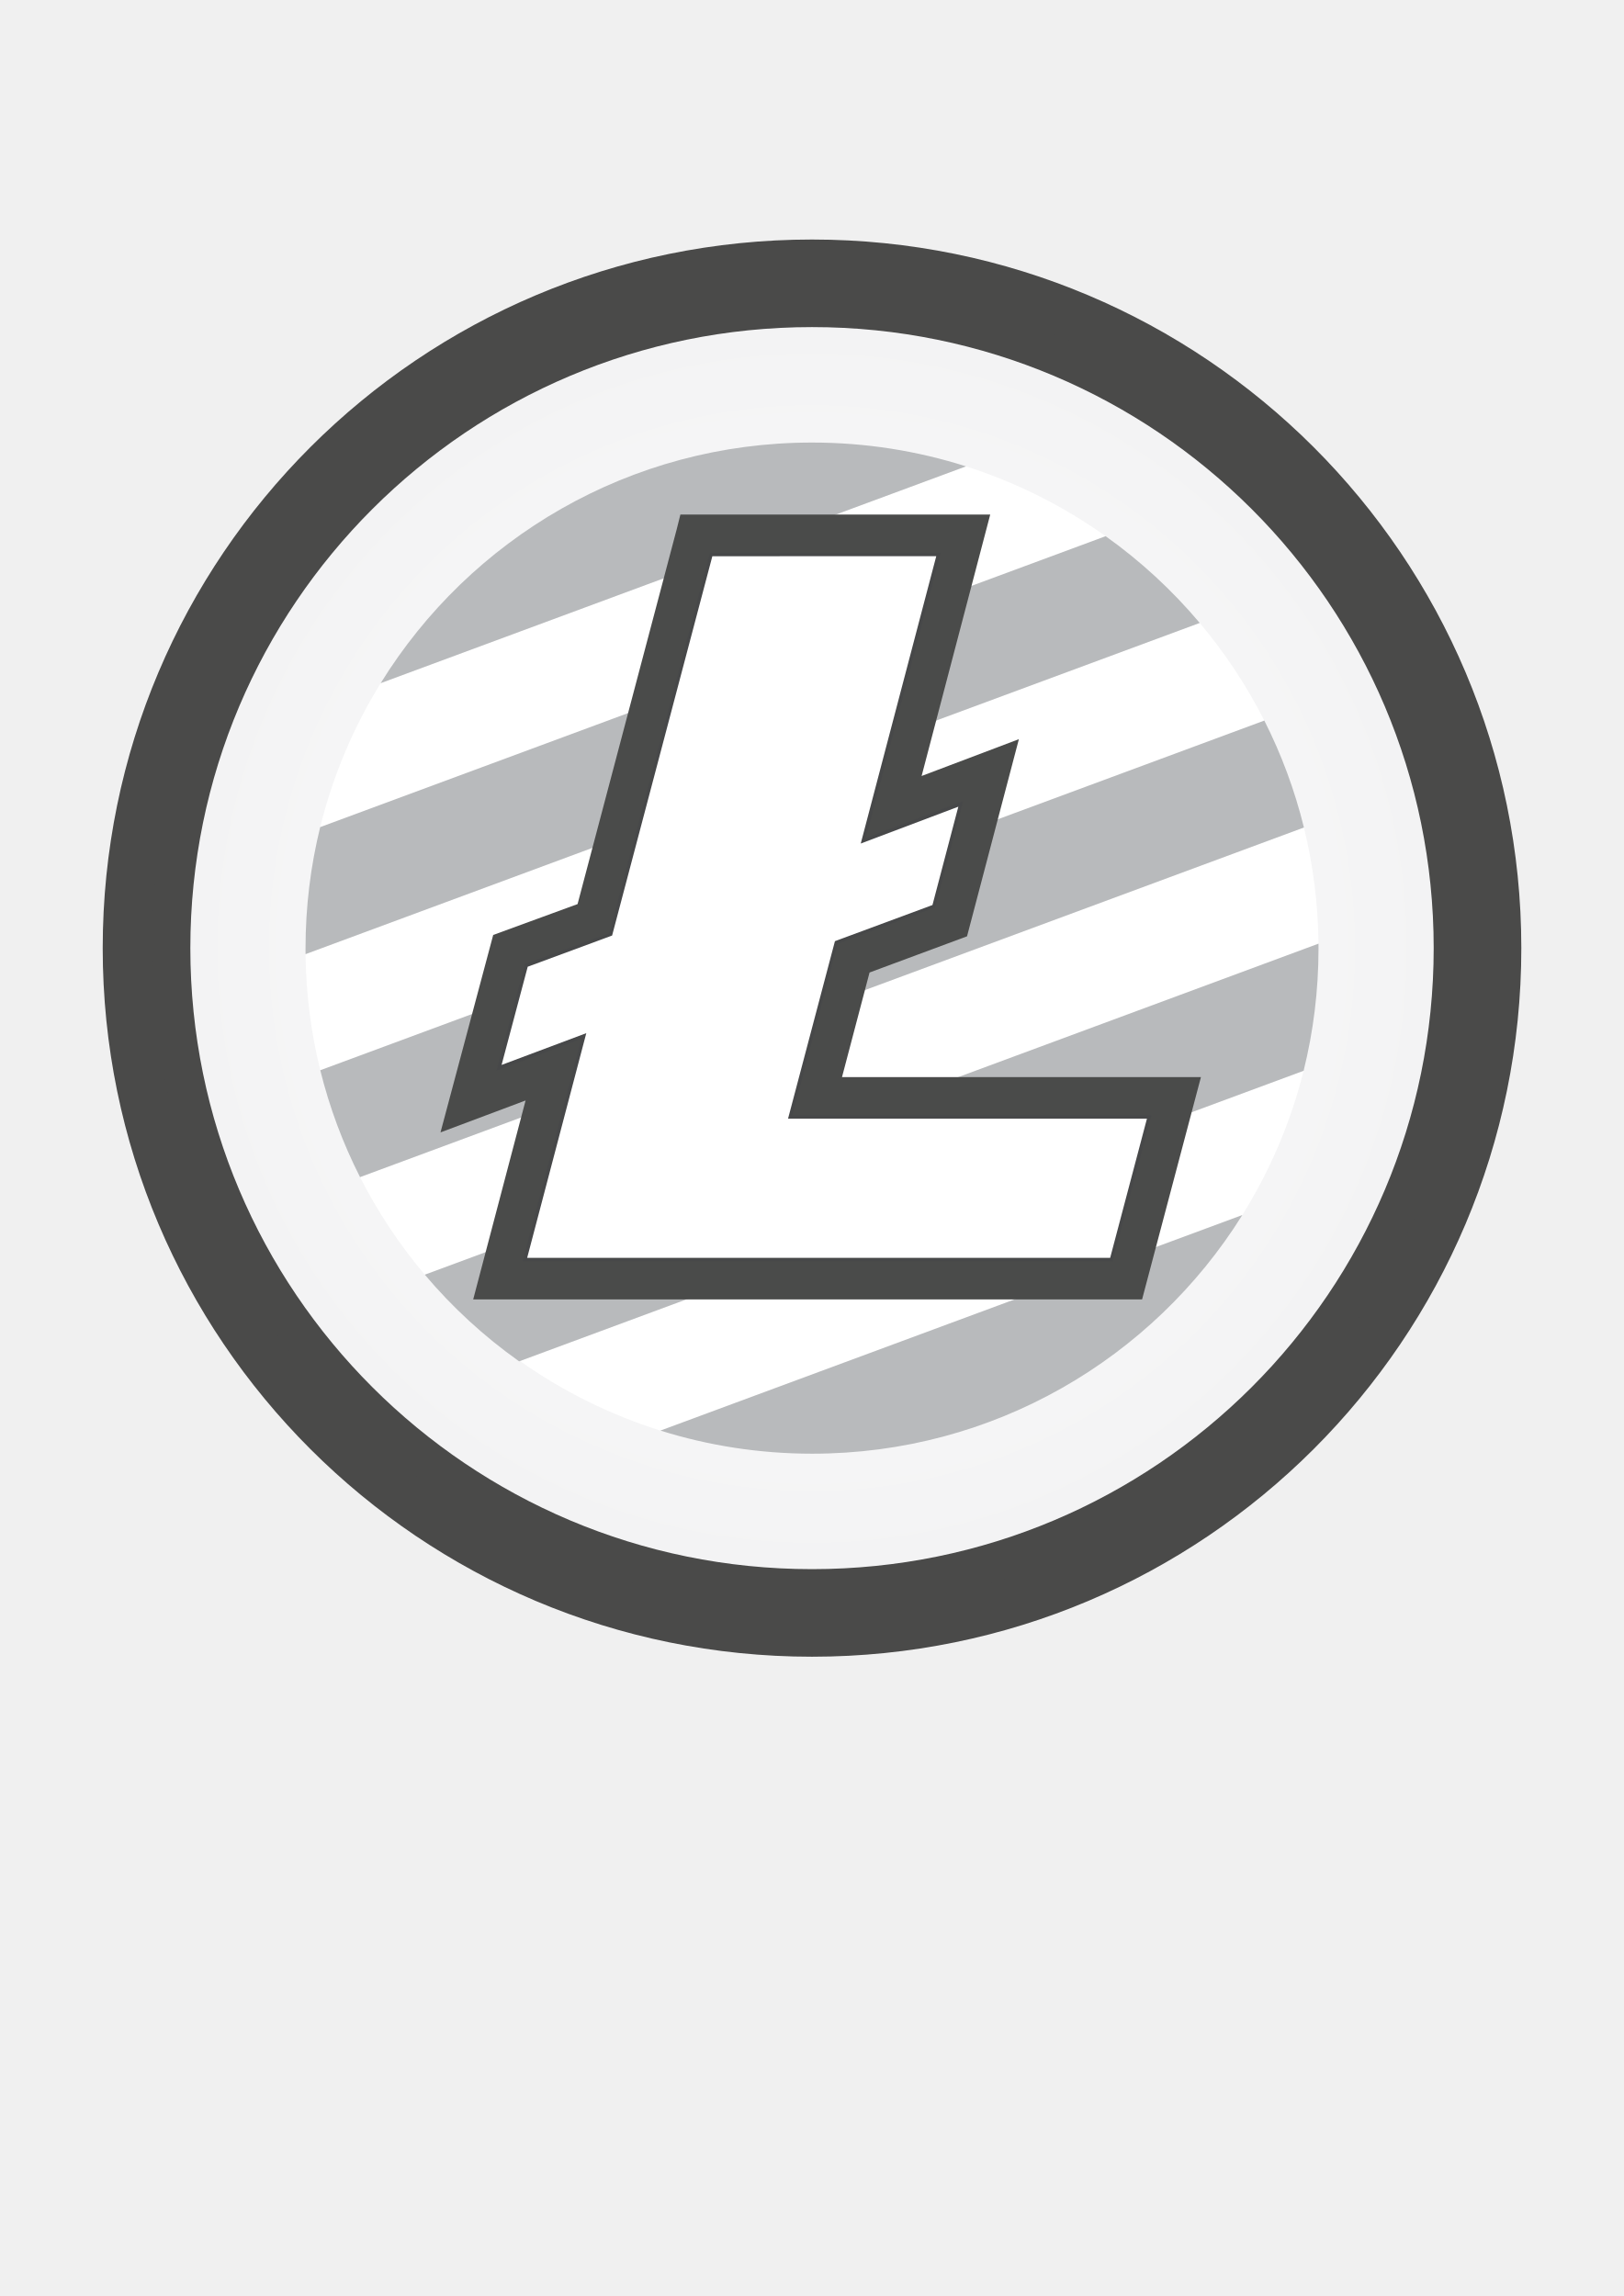
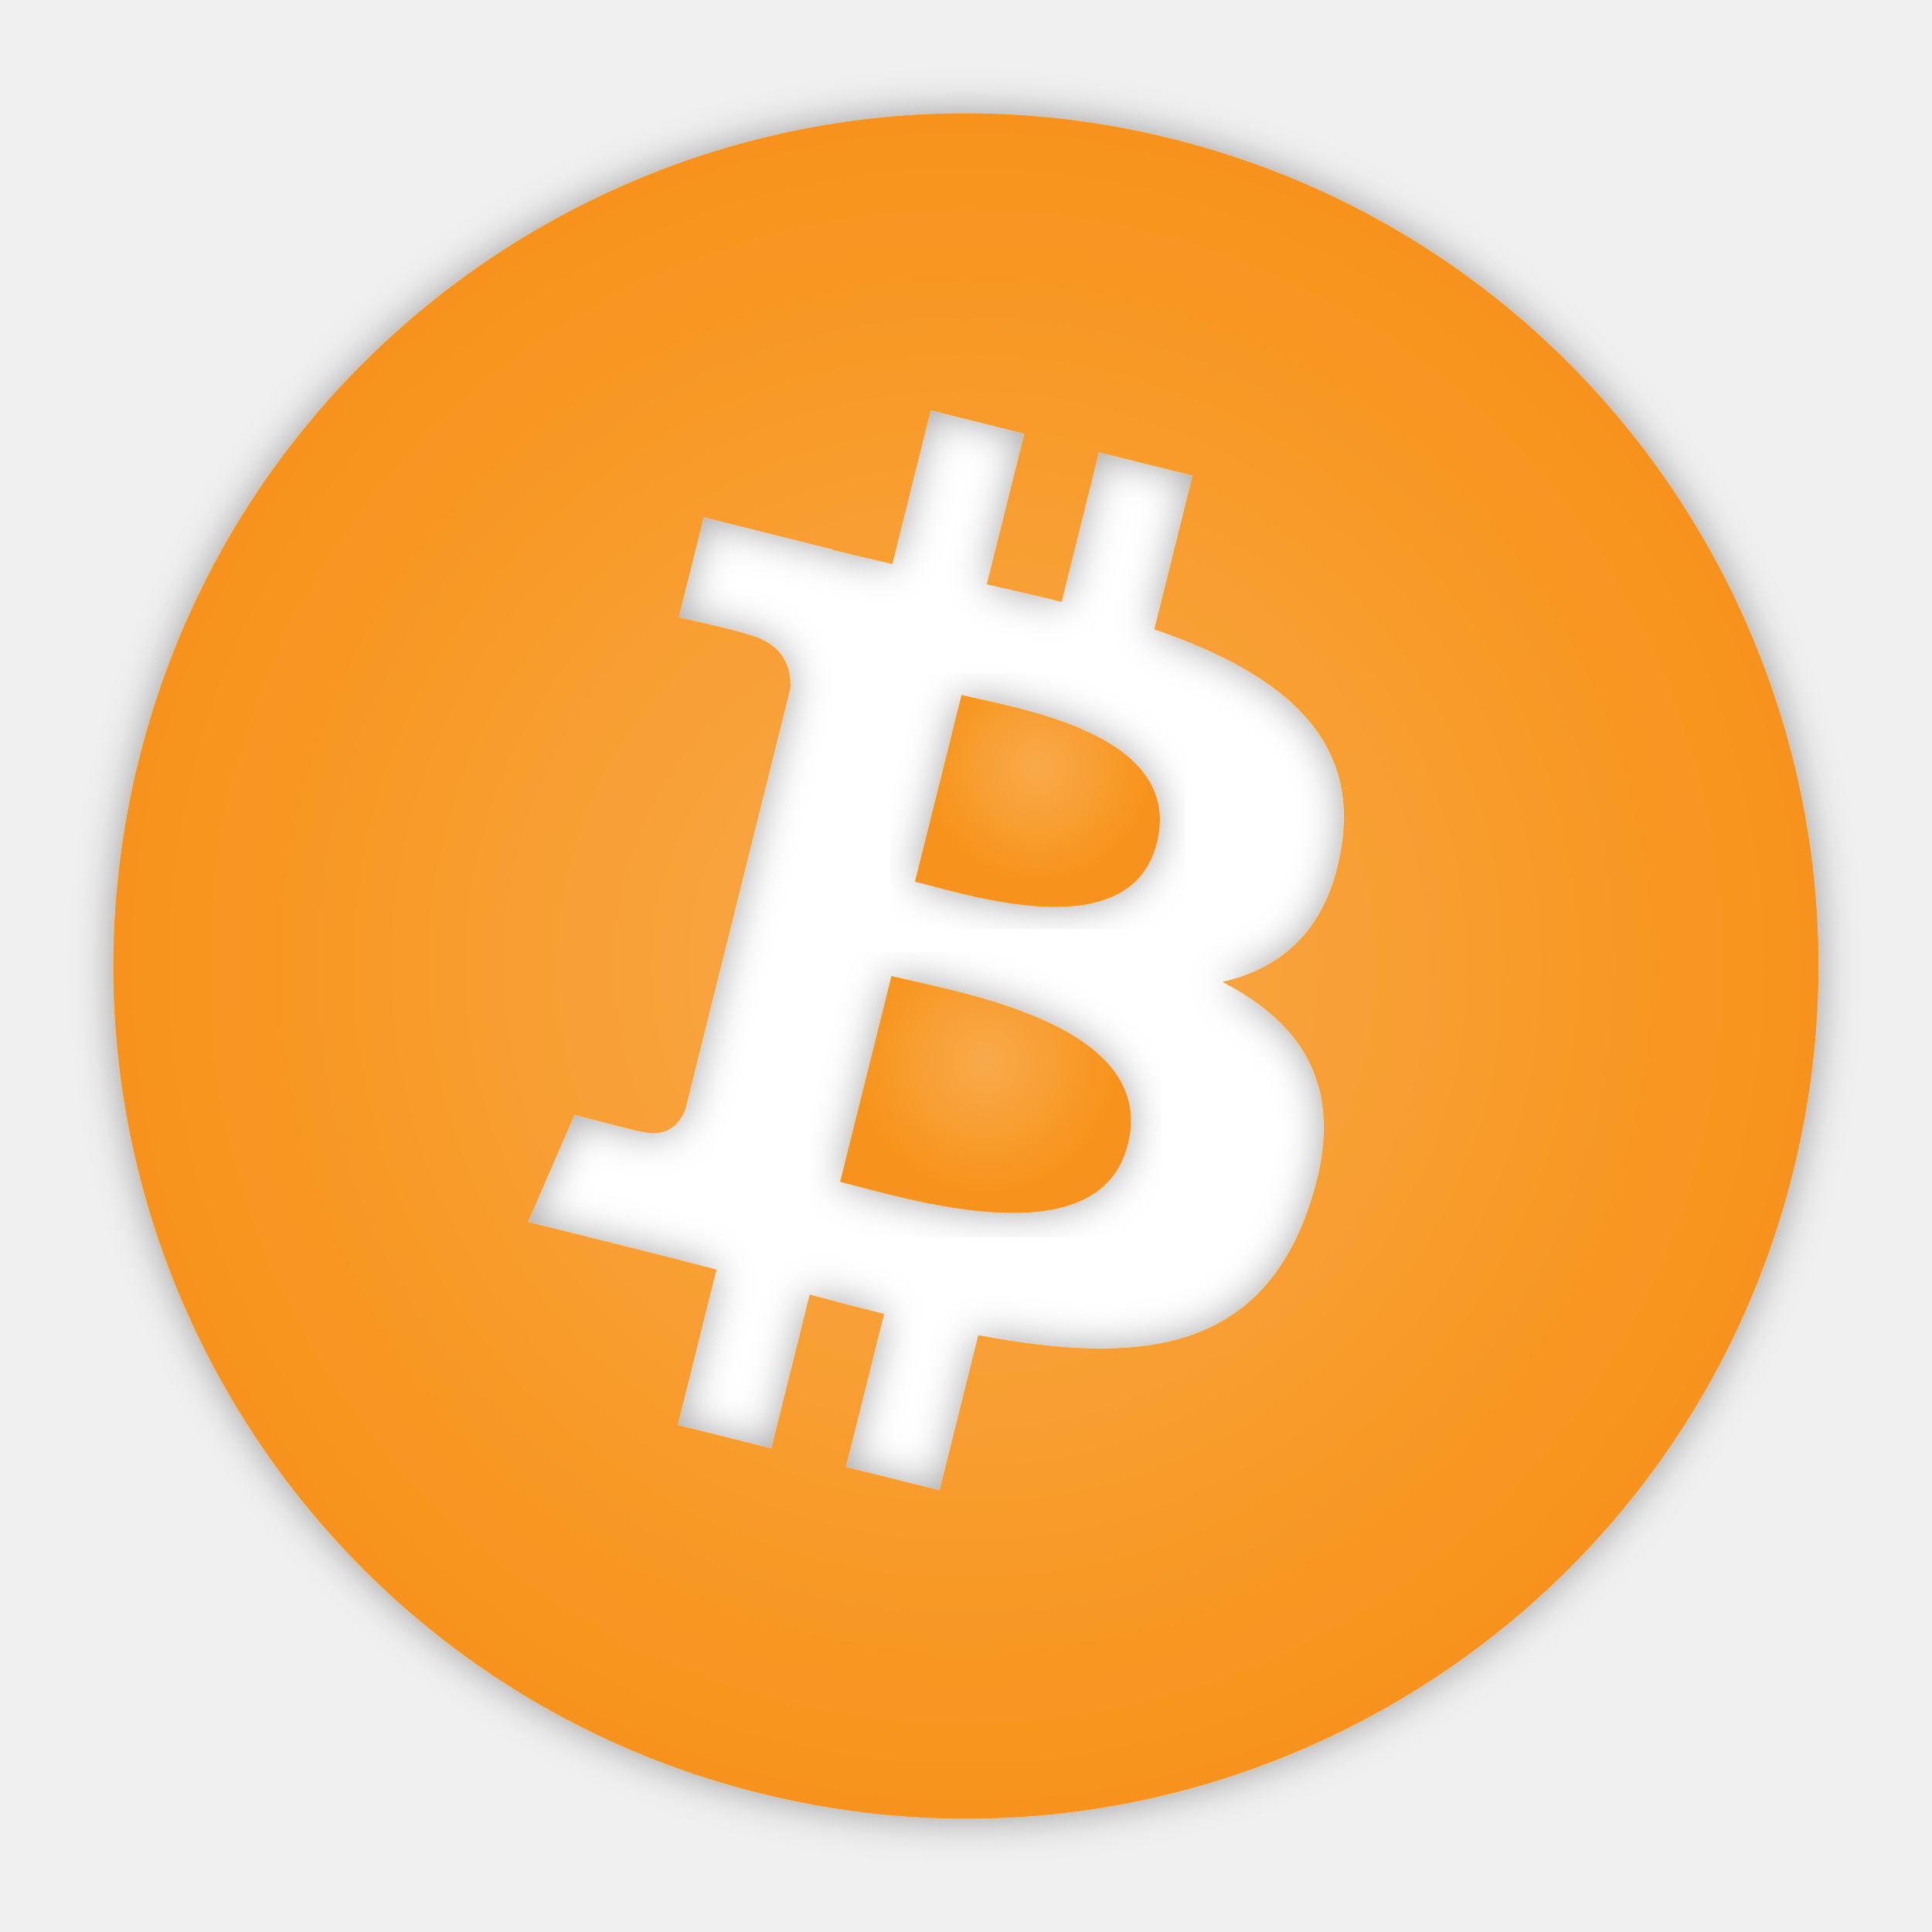
- <svg xmlns="http://www.w3.org/2000/svg" version="1.1" width="744.1" height="1052.362" id="svg2" xml:space="preserve">
-   <defs id="defs6">
-     <clipPath id="clipPath16">
-       <path d="m 0,841.89 595.28,0 L 595.28,0 0,0 0,841.89 z" id="path18" />
-     </clipPath>
-     <clipPath id="clipPath32">
-       <path d="m 69.782,494.236 c 0,-125.763 102.042,-227.715 227.915,-227.715 l 0,0 c 125.874,0 227.916,101.952 227.916,227.715 l 0,0 c 0,125.764 -102.042,227.716 -227.916,227.716 l 0,0 C 171.824,721.952 69.782,620 69.782,494.236" id="path34" />
-     </clipPath>
-     <radialGradient cx="0" cy="0" r="1" fx="0" fy="0" id="radialGradient40" gradientUnits="userSpaceOnUse" gradientTransform="matrix(227.9098,0,0,227.7211,297.6968,494.2363)" spreadMethod="pad">
-       <stop id="stop42" style="stop-color:#ffffff;stop-opacity:1" offset="0" />
-       <stop id="stop44" style="stop-color:#f3f3f4;stop-opacity:1" offset="1" />
+ <svg xmlns="http://www.w3.org/2000/svg" version="1.1" id="svg2" x="0px" y="0px" width="1024px" height="1024px" viewBox="-34 -34 580 580" enable-background="new 0 0 1024 1024" xml:space="preserve">
+   <filter id="dropShadowAlpha">
+     <feColorMatrix result="matrixOut" in="SourceAlpha" type="saturate" values="0.1" />
+     <feGaussianBlur in="matrixOut" result="blur-out" stdDeviation="6" />
+     <feColorMatrix in="blur-out" result="color-out" type="matrix" values="0 0 0 0   0                 0 0 0 0   0                  0 0 0 0   0                  0 0 0 0.35 0" />
+     <feBlend in="SourceGraphic" in2="color-out" mode="normal" />
+   </filter>
+   <g>
+     <circle cx="255" cy="255" r="200" stroke-width="2" fill="white" />
+     <radialGradient id="innerBtop" cx="277.49" cy="196.441" r="34.397" gradientUnits="userSpaceOnUse">
+       <stop offset="0" style="stop-color:#F9AA4B" />
+       <stop offset="1" style="stop-color:#F7931A" />
    </radialGradient>
-     <clipPath id="clipPath52">
-       <path d="m 0,841.89 595.28,0 L 595.28,0 0,0 0,841.89 z" id="path54" />
-     </clipPath>
-   </defs>
-   <g transform="matrix(1.25,0,0,-1.25,0,1052.362)" id="g10">
-     <g id="g12">
-       <g clip-path="url(#clipPath16)" id="g14">
-         <g transform="translate(548.7412,494.2358)" id="g20">
-           <path d="m 0,0 c 0,-138.526 -112.396,-250.825 -251.045,-250.825 -138.647,0 -251.043,112.299 -251.043,250.825 0,138.527 112.396,250.826 251.043,250.826 C -112.396,250.826 0,138.527 0,0" id="path22" style="fill:#4a4a49;fill-opacity:1;fill-rule:nonzero;stroke:none" />
-         </g>
-         <g transform="translate(548.7412,494.2358)" id="g24">
-           <path d="m 0,0 c 0,-138.526 -112.396,-250.825 -251.045,-250.825 -138.647,0 -251.043,112.299 -251.043,250.825 0,138.527 112.396,250.826 251.043,250.826 C -112.396,250.826 0,138.527 0,0 z" id="path26" style="fill:none;stroke:#4a4a49;stroke-width:18;stroke-linecap:butt;stroke-linejoin:miter;stroke-miterlimit:10;stroke-opacity:1;stroke-dasharray:none" />
-         </g>
-       </g>
-     </g>
-     <g id="g28">
-       <g clip-path="url(#clipPath32)" id="g30">
-         <g id="g36">
-           <g id="g38">
-             <path d="m 69.782,494.236 c 0,-125.763 102.042,-227.715 227.915,-227.715 l 0,0 c 125.874,0 227.916,101.952 227.916,227.715 l 0,0 c 0,125.764 -102.042,227.716 -227.916,227.716 l 0,0 C 171.824,721.952 69.782,620 69.782,494.236" id="path46" style="fill:url(#radialGradient40);stroke:none" />
-           </g>
-         </g>
-       </g>
-     </g>
-     <g id="g48">
-       <g clip-path="url(#clipPath52)" id="g50">
-         <g transform="translate(477.9287,449.2671)" id="g56">
-           <path d="m 0,0 -287.3,-106.434 c 15.566,-11.006 32.901,-19.676 51.496,-25.505 l 213.326,79.031 C -12.403,-36.762 -4.742,-18.961 0,0" id="path58" style="fill:#ffffff;fill-opacity:1;fill-rule:nonzero;stroke:none" />
-         </g>
-         <g transform="translate(478.0371,538.4702)" id="g60">
-           <path d="m 0,0 -346.043,-128.196 c 6.531,-12.863 14.517,-24.862 23.743,-35.784 L 5.34,-42.604 C 5.202,-27.933 3.358,-13.669 0,0" id="path62" style="fill:#ffffff;fill-opacity:1;fill-rule:nonzero;stroke:none" />
-         </g>
-         <g transform="translate(439.835,613.4761)" id="g64">
-           <path d="m 0,0 -327.816,-121.441 c 0.16,-14.666 2.023,-28.922 5.4,-42.582 L 23.686,-35.807 C 17.176,-22.938 9.208,-10.932 0.001,0 L 0,0 z" id="path66" style="fill:#ffffff;fill-opacity:1;fill-rule:nonzero;stroke:none" />
-         </g>
-         <g transform="translate(354.1396,670.8906)" id="g68">
-           <path d="m 0,0 -214.571,-79.491 c -9.963,-16.126 -17.524,-33.893 -22.183,-52.799 L 51.206,-25.612 C 35.732,-14.593 18.495,-5.889 0,0" id="path70" style="fill:#ffffff;fill-opacity:1;fill-rule:nonzero;stroke:none" />
-         </g>
-         <g transform="translate(455.4492,396.3545)" id="g72">
-           <path d="m 0,0 -213.32,-79.026 c 17.566,-5.504 36.255,-8.474 55.638,-8.474 C -91.147,-87.5 -32.788,-52.537 0,0" id="path74" style="fill:#b8babc;fill-opacity:1;fill-rule:nonzero;stroke:none" />
-         </g>
-         <g transform="translate(483.377,495.8657)" id="g76">
-           <path d="m 0,0 -327.637,-121.377 c 10.126,-11.987 21.746,-22.673 34.572,-31.772 L -5.45,-46.599 C -1.885,-32.246 0.009,-17.23 0.009,-1.774 0.009,-1.183 0.006,-0.591 0,0" id="path78" style="fill:#b8babc;fill-opacity:1;fill-rule:nonzero;stroke:none" />
-         </g>
-         <g transform="translate(463.5205,577.6689)" id="g80">
-           <path d="m 0,0 -346.102,-128.216 c 3.394,-13.725 8.315,-26.847 14.576,-39.179 L 14.517,-39.199 C 11.143,-25.468 6.242,-12.339 0,0" id="path82" style="fill:#b8babc;fill-opacity:1;fill-rule:nonzero;stroke:none" />
-         </g>
-         <g transform="translate(405.3457,645.2788)" id="g84">
-           <path d="m 0,0 -287.96,-106.678 c -3.514,-14.259 -5.376,-29.168 -5.376,-44.509 0,-0.688 0.002,-1.375 0.009,-2.06 L 34.492,-31.803 C 24.392,-19.811 12.8,-9.114 0,0" id="path86" style="fill:#b8babc;fill-opacity:1;fill-rule:nonzero;stroke:none" />
-         </g>
-         <g transform="translate(297.6963,679.6182)" id="g88">
-           <path d="M 0,0 C -66.837,0 -125.425,-35.282 -158.127,-88.221 L 56.448,-8.729 C 38.647,-3.061 19.682,0 0,0" id="path90" style="fill:#b8babc;fill-opacity:1;fill-rule:nonzero;stroke:none" />
-         </g>
-         <g transform="translate(254.8809,646.1084)" id="g92">
-           <path d="m 0,0 c -12.421,-47.018 -24.877,-94.027 -37.303,-141.045 -10.315,-3.771 -20.625,-7.552 -30.939,-11.325 -4.96,-18.581 -9.919,-37.163 -14.877,-55.744 10.379,3.896 20.76,7.791 31.14,11.686 -6.781,-25.756 -13.562,-51.509 -20.342,-77.264 l 230.758,0 c 5.961,22.51 11.918,45.022 17.875,67.534 l -131.58,0 c 4.446,16.879 8.891,33.76 13.334,50.64 11.913,4.423 23.827,8.845 35.74,13.27 4.894,18.542 9.772,37.089 14.638,55.64 C 96.556,-91.11 84.666,-95.611 72.778,-100.112 81.544,-66.709 90.31,-33.306 99.074,0.098 66.057,0.098 33.041,0.1 0.025,0.1 L 0.009,0.036 0,0 z" id="path94" style="fill:#474849;fill-opacity:1;fill-rule:nonzero;stroke:none" />
-         </g>
-         <g transform="translate(254.8809,646.1084)" id="g96">
-           <path d="m 0,0 c -12.421,-47.018 -24.877,-94.027 -37.303,-141.045 -10.315,-3.771 -20.625,-7.552 -30.939,-11.325 -4.96,-18.581 -9.919,-37.163 -14.877,-55.744 10.379,3.896 20.76,7.791 31.14,11.686 -6.781,-25.756 -13.562,-51.509 -20.342,-77.264 l 230.758,0 c 5.961,22.51 11.918,45.022 17.875,67.534 l -131.58,0 c 4.446,16.879 8.891,33.76 13.334,50.64 11.913,4.423 23.827,8.845 35.74,13.27 4.894,18.542 9.772,37.089 14.638,55.64 C 96.556,-91.11 84.666,-95.611 72.778,-100.112 81.544,-66.709 90.31,-33.306 99.074,0.098 66.057,0.098 33.041,0.1 0.025,0.1 L 0.009,0.036 0,0 0,0 z" id="path98" style="fill:none;stroke:#4a4b4a;stroke-width:14;stroke-linecap:butt;stroke-linejoin:miter;stroke-miterlimit:10;stroke-opacity:1;stroke-dasharray:none" />
-         </g>
-         <g transform="translate(262.0635,636.7559)" id="g100">
-           <path d="m 0,0 -36.674,-138.796 -30.94,-11.436 -8.837,-33.218 31.051,11.646 -21.873,-83.115 211.308,0 12.863,48.691 -131.579,0 17.737,67.148 35.757,13.249 8.745,33.263 -35.775,-13.504 27.88,106.1 L 0,0 z" id="path102" style="fill:#ffffff;fill-opacity:1;fill-rule:nonzero;stroke:none" />
-         </g>
-         <g transform="translate(340.1992,635.6084)" id="g104">
-           <path d="m 0,0 -27.492,-104.626 -0.578,-2.204 2.133,0.807 33.643,12.698 -8.011,-30.467 -35.184,-13.037 -0.574,-0.213 -0.156,-0.589 -17.735,-67.148 -0.39,-1.476 1.528,0 130.051,0 -12.242,-46.341 -208.877,0 21.486,81.639 0.578,2.2 -2.128,-0.8 -28.913,-10.842 8.09,30.422 30.371,11.226 0.573,0.211 0.155,0.592 L -77.228,-0.027 0,0 z m 1.525,2.352 -79.662,-0.03 -0.905,0 -0.232,-0.874 -36.517,-138.207 -30.368,-11.224 -0.57,-0.211 -0.158,-0.59 -8.837,-33.216 -0.587,-2.204 2.137,0.8 28.92,10.849 -21.293,-80.917 -0.388,-1.473 1.525,0 211.308,0 0.909,0 0.228,0.875 12.865,48.689 0.39,1.477 -1.526,0 -130.053,0 17.19,65.082 35.184,13.036 0.573,0.212 0.155,0.591 8.746,33.265 0.582,2.202 -2.134,-0.805 -33.644,-12.7 27.301,103.898 0.388,1.475 -1.528,0 10e-4,0 z" id="path106" style="fill:#ffffff;fill-opacity:1;fill-rule:nonzero;stroke:none" />
-         </g>
-       </g>
-     </g>
+     <path fill="url(#innerBtop)" filter="url(#dropShadowAlpha)" d="M254.647,174.6l-13.983,56.08c15.855,3.951,64.735,20.071,72.656-11.656    C321.568,185.928,270.503,178.552,254.647,174.6z" />
+     <radialGradient id="innerBbottom" cx="261.915" cy="284.567" r="39.838" gradientUnits="userSpaceOnUse">
+       <stop offset="0" style="stop-color:#F9AA4B" />
+       <stop offset="1" style="stop-color:#F7931A" />
+     </radialGradient>
+     <path fill="url(#innerBbottom)" filter="url(#dropShadowAlpha)" d="M233.608,258.984l-15.425,61.832c19.04,4.729,77.769,23.584,86.448-11.296    C313.703,273.144,252.647,263.736,233.608,258.984z" />
+     <radialGradient id="coinShape" cx="256.028" cy="256.003" r="255.988" gradientUnits="userSpaceOnUse">
+       <stop offset="0" style="stop-color:#F9AA4B" />
+       <stop offset="1" style="stop-color:#F7931A" />
+     </radialGradient>
+     <path fill="url(#coinShape)" filter="url(#dropShadowAlpha)" d="M317.871,7.656c-137.12-34.192-276.024,49.28-310.2,186.44    c-34.208,137.136,49.256,276.048,186.36,310.24c137.16,34.199,276.063-49.265,310.256-186.408    C538.479,180.776,455.023,41.848,317.871,7.656z M368.807,219.528c-3.688,24.936-17.512,37.008-35.864,41.24    c25.2,13.12,38.024,33.239,25.809,68.12c-15.16,43.319-51.176,46.976-99.072,37.912l-11.624,46.584l-28.088-7l11.472-45.96    c-7.279-1.809-14.72-3.729-22.384-5.809l-11.512,46.177l-28.056-7l11.624-46.673c-6.561-1.68-13.225-3.464-20.024-5.168    l-36.552-9.111l13.943-32.152c0,0,20.696,5.504,20.416,5.096c7.952,1.969,11.48-3.216,12.872-6.672l18.368-73.64l0.048-0.2    l13.104-52.568c0.344-5.968-1.712-13.496-13.088-16.336c0.439-0.296-20.4-5.072-20.4-5.072l7.472-30l38.736,9.673l-0.032,0.144    c5.824,1.448,11.824,2.824,17.937,4.216L245.423,89.2l28.072,7l-11.28,45.224c7.536,1.721,15.12,3.456,22.504,5.297l11.2-44.929    l28.088,7l-11.504,46.145C347.967,167.152,373.904,185.464,368.807,219.528z" />
  </g>
</svg>
